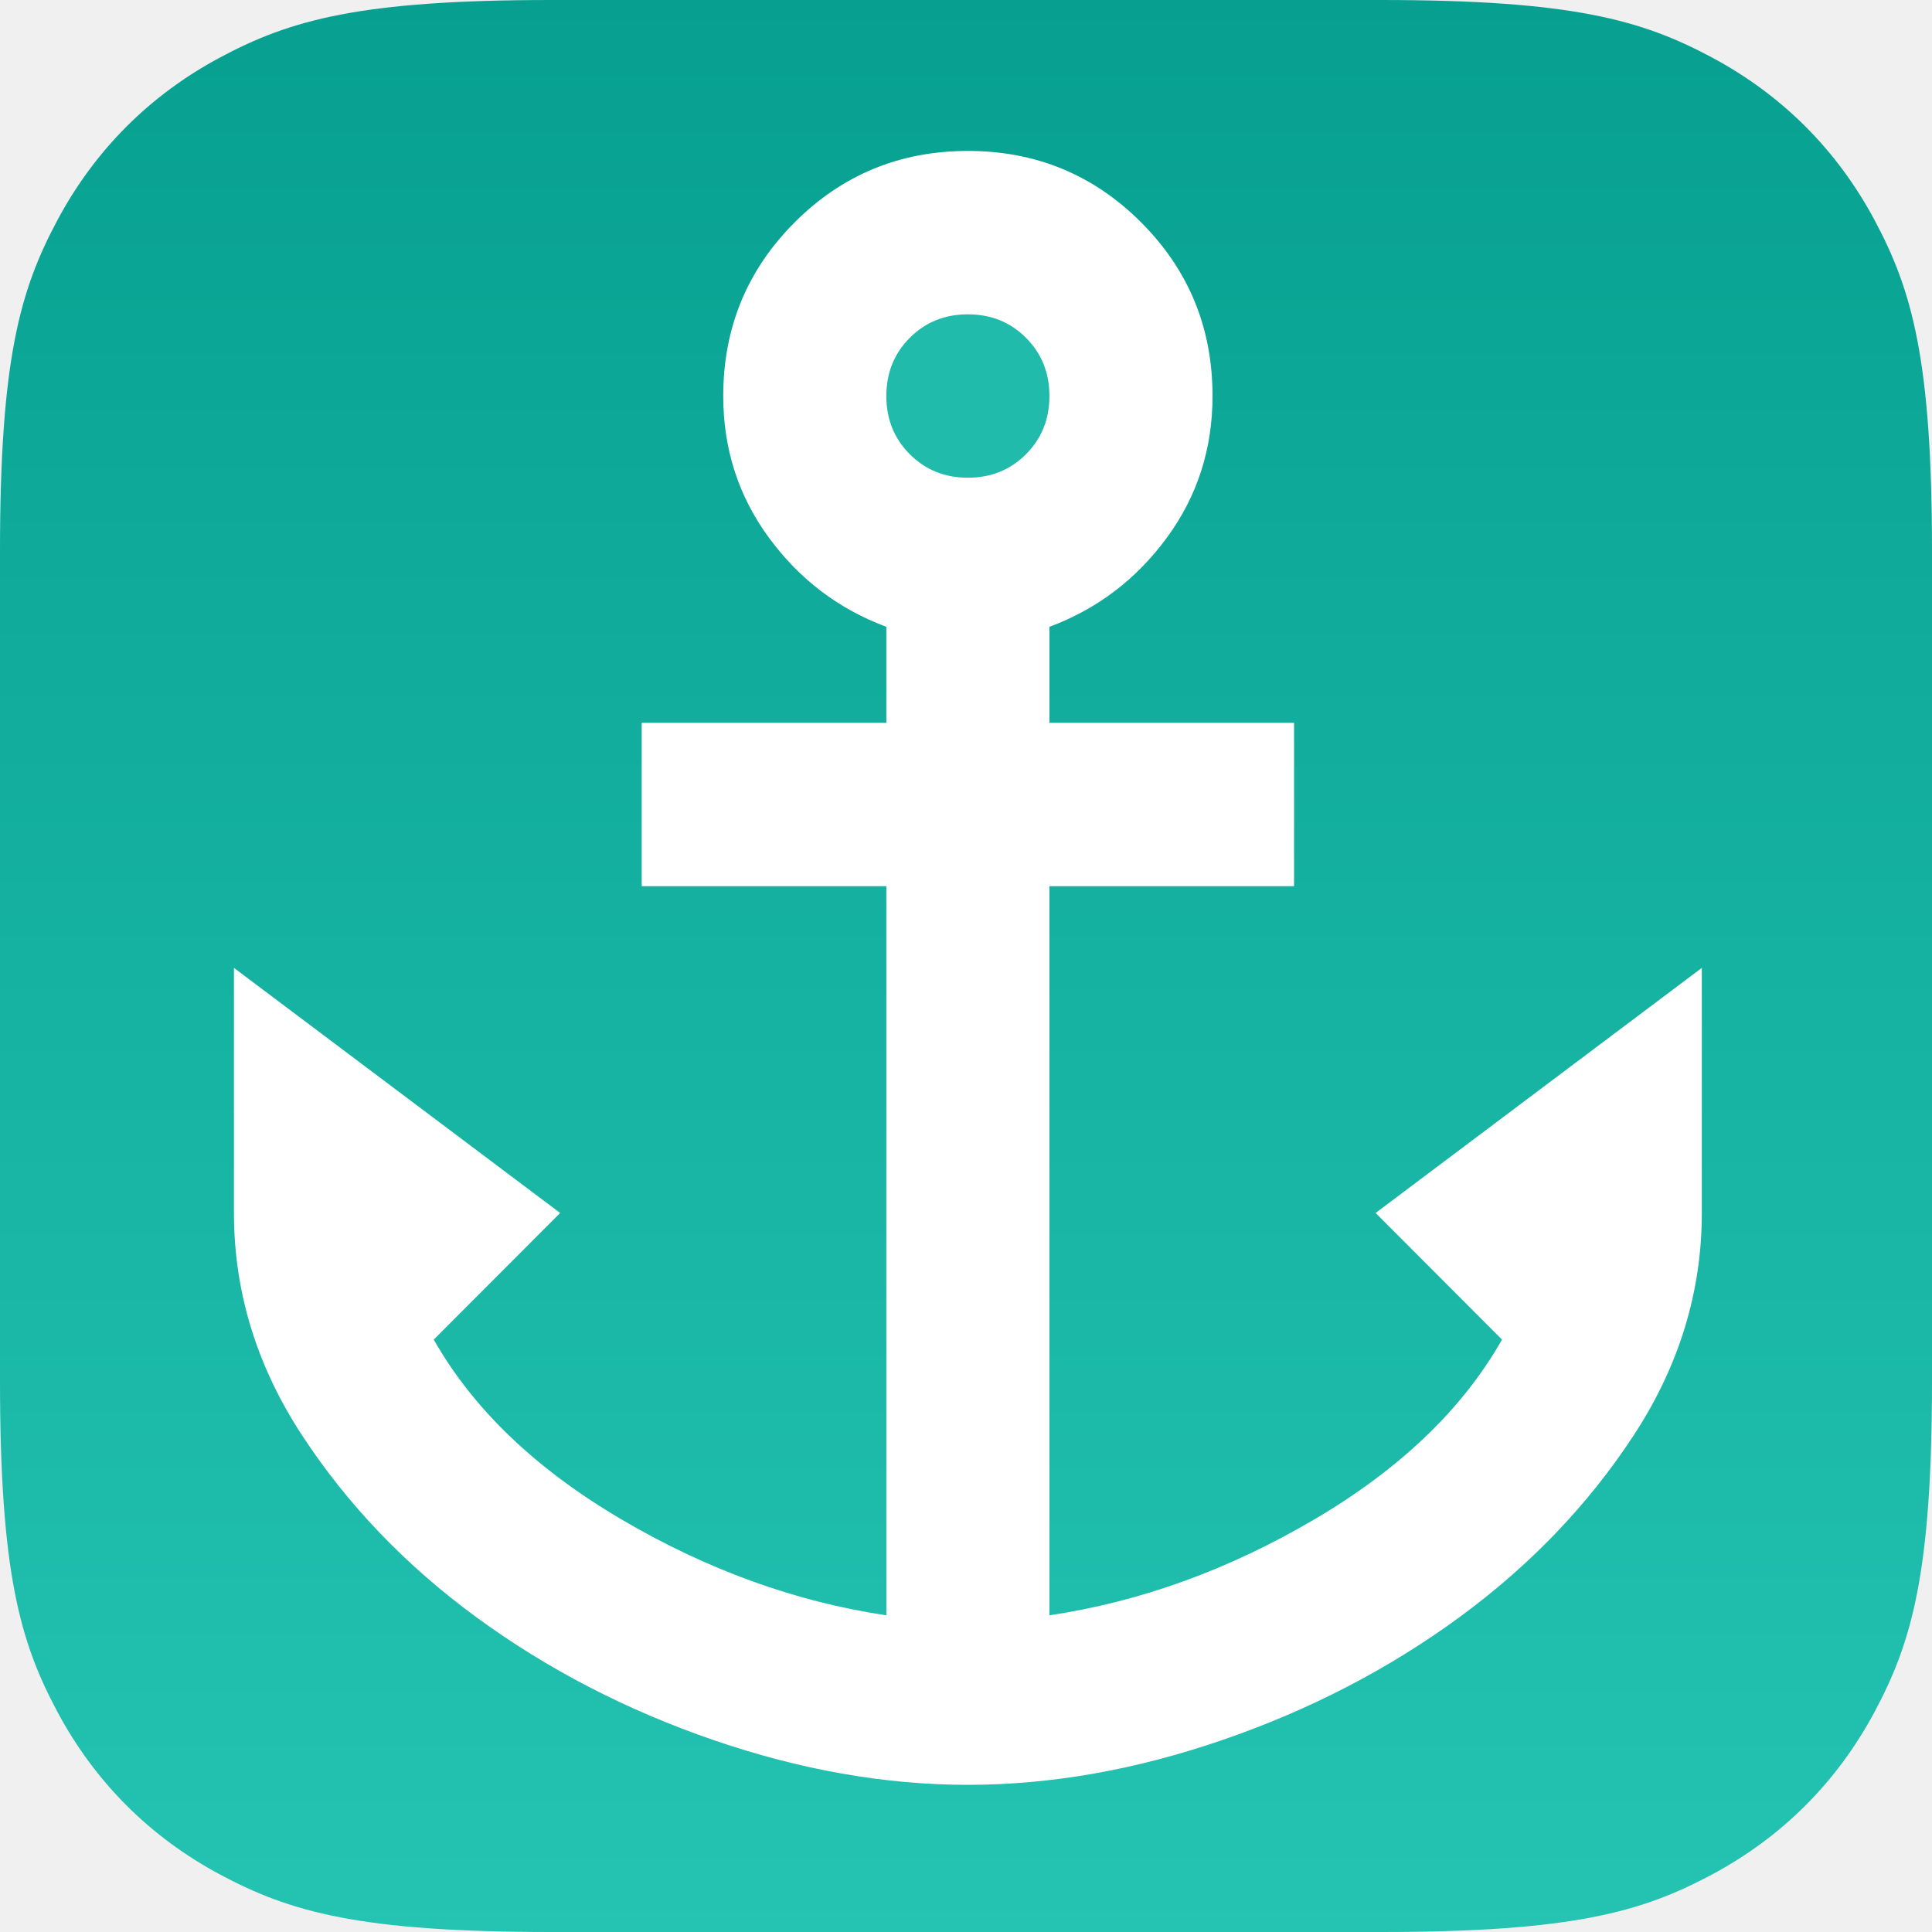
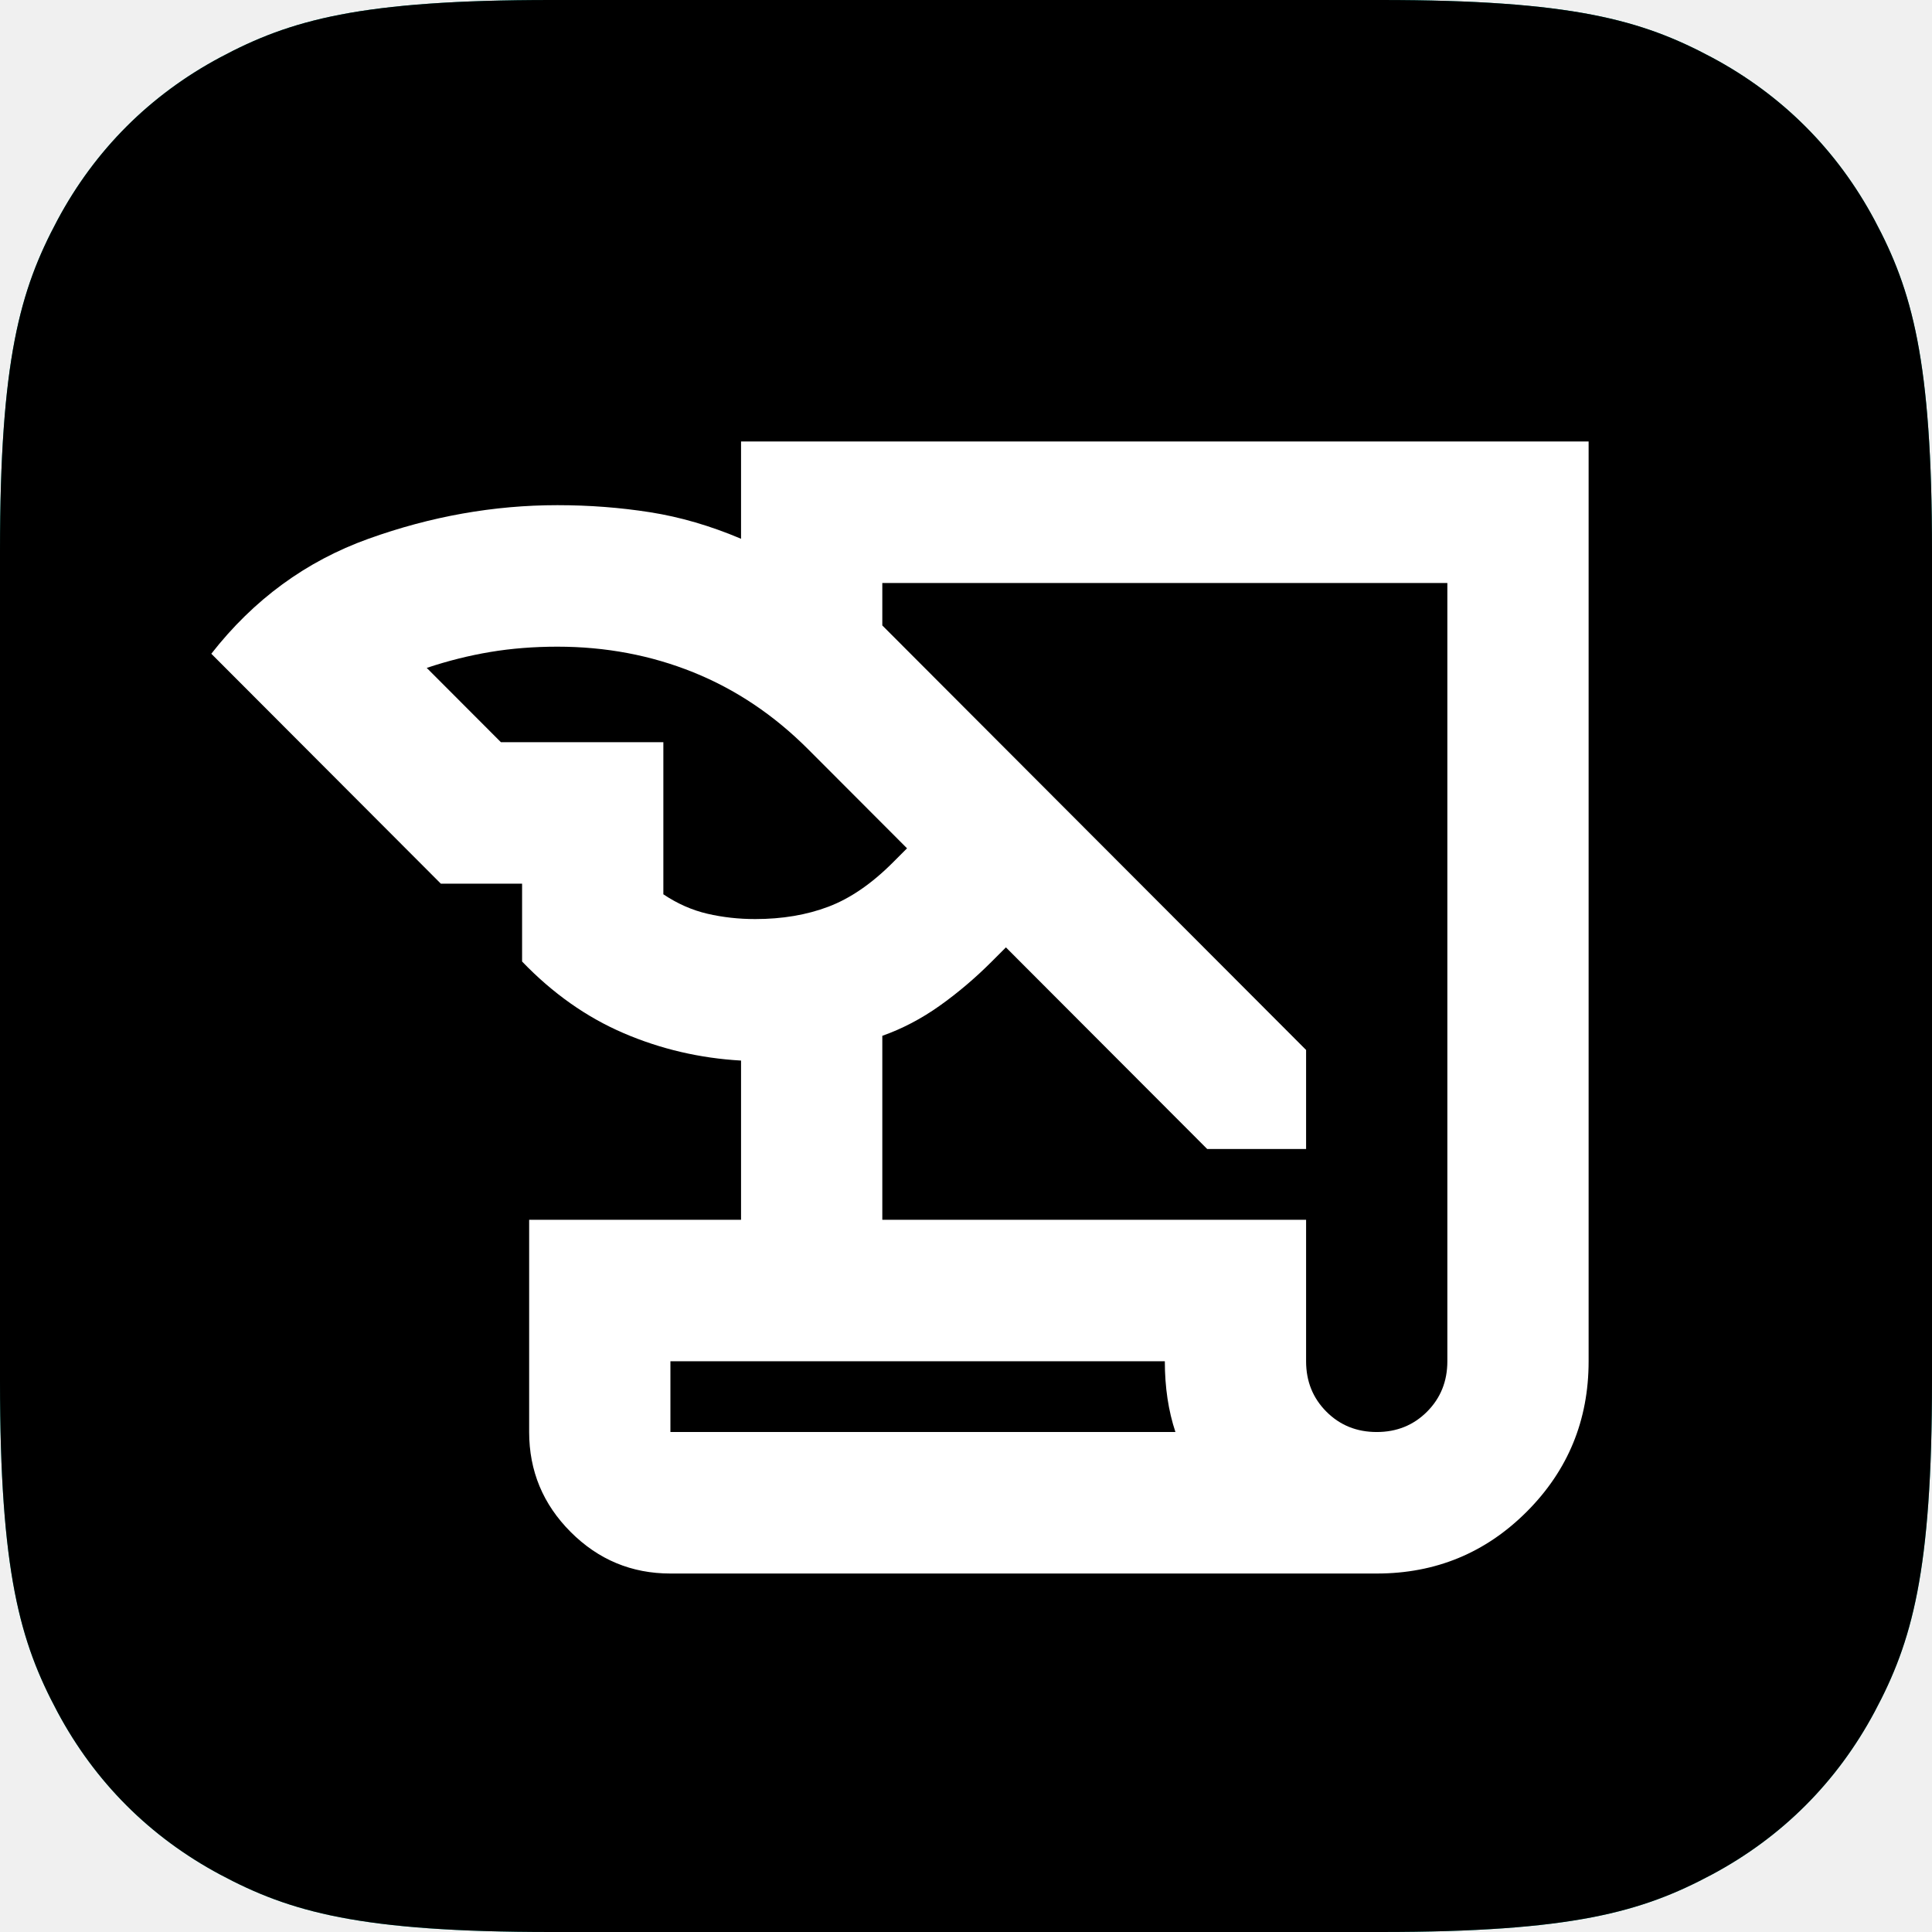
<svg xmlns="http://www.w3.org/2000/svg" width="512px" height="512px" viewBox="0 0 512 512" version="1.1">
  <defs>
    <linearGradient x1="50%" y1="0%" x2="50%" y2="100%" id="linearGradient-1">
      <stop stop-color="#07A090" offset="0%" />
      <stop stop-color="#24C3B2" offset="100%" />
    </linearGradient>
  </defs>
-   <g id="favicon" stroke="none" fill="none">
-     <path d="M146.141,0 L365.859,0 C416.675,0 435.102,5.291 453.68,15.227 C472.258,25.162 486.838,39.742 496.773,58.32 C506.709,76.898 512,95.325 512,146.141 L512,365.859 C512,416.675 506.709,435.102 496.773,453.68 C486.838,472.258 472.258,486.838 453.68,496.773 C435.102,506.709 416.675,512 365.859,512 L146.141,512 C95.325,512 76.898,506.709 58.32,496.773 C39.742,486.838 25.162,472.258 15.227,453.68 C5.291,435.102 0,416.675 0,365.859 L0,146.141 C0,95.325 5.291,76.898 15.227,58.32 C25.162,39.742 39.742,25.162 58.32,15.227 C76.898,5.291 95.325,0 146.141,0 Z" id="colorBg" fill="url(#linearGradient-1)" fill-rule="nonzero" />
-     <g id="anchor_light" stroke-width="1" fill-rule="evenodd" transform="translate(62, 40)">
-       <path d="M126.965,421.092 C103.913,413.154 83.023,402.329 64.293,388.618 C45.563,374.906 30.166,358.849 18.099,340.446 C6.033,322.044 0,302.378 0,281.45 L0,216.5 L86.444,281.45 L52.947,315.007 C63.393,333.41 79.961,349.287 102.653,362.637 C125.344,375.988 148.756,384.468 172.889,388.076 L172.889,194.85 L108.056,194.85 L108.056,151.55 L172.889,151.55 L172.889,126.111 C160.282,121.42 149.927,113.572 141.823,102.567 C133.719,91.561 129.667,79.022 129.667,64.95 C129.667,46.908 135.97,31.573 148.576,18.944 C161.183,6.315 176.491,0 194.5,0 C212.509,0 227.817,6.315 240.424,18.944 C253.03,31.573 259.333,46.908 259.333,64.95 C259.333,79.022 255.281,91.561 247.177,102.567 C239.073,113.572 228.718,121.42 216.111,126.111 L216.111,151.55 L280.944,151.55 L280.944,194.85 L216.111,194.85 L216.111,388.076 C240.244,384.468 263.656,375.988 286.347,362.637 C309.039,349.287 325.607,333.41 336.053,315.007 L302.556,281.45 L389,216.5 L389,281.45 C389,302.378 382.967,322.044 370.901,340.446 C358.834,358.849 343.437,374.906 324.707,388.618 C305.977,402.329 285.087,413.154 262.035,421.092 C238.983,429.031 216.471,433 194.5,433 C172.529,433 150.017,429.031 126.965,421.092 Z" id="-path" fill="#FFFFFF" />
-       <path d="M194.5,86.6 C200.623,86.6 205.756,84.525 209.898,80.376 C214.04,76.226 216.111,71.084 216.111,64.95 C216.111,58.816 214.04,53.674 209.898,49.524 C205.756,45.375 200.623,43.3 194.5,43.3 C188.377,43.3 183.244,45.375 179.102,49.524 C174.96,53.674 172.889,58.816 172.889,64.95 C172.889,71.084 174.96,76.226 179.102,80.376 C183.244,84.525 188.377,86.6 194.5,86.6 Z" id="-path" fill="#20BBAB" />
+   <g id="favicon" stroke="none" fill="none" fill-rule="evenodd" stroke-width="1">
+     <g>
+       <path d="M146.141,0 L365.859,0 C416.675,0 435.102,5.291 453.68,15.227 C472.258,25.162 486.838,39.742 496.773,58.32 C506.709,76.898 512,95.325 512,146.141 L512,365.859 C512,416.675 506.709,435.102 496.773,453.68 C486.838,472.258 472.258,486.838 453.68,496.773 C435.102,506.709 416.675,512 365.859,512 L146.141,512 C95.325,512 76.898,506.709 58.32,496.773 C39.742,486.838 25.162,472.258 15.227,453.68 C5.291,435.102 0,416.675 0,365.859 L0,146.141 C0,95.325 5.291,76.898 15.227,58.32 C25.162,39.742 39.742,25.162 58.32,15.227 C76.898,5.291 95.325,0 146.141,0 Z" id="colorBg" fill="url(#linearGradient-1)" />
+       <path d="M146.141,0 L365.859,0 C416.675,0 435.102,5.291 453.68,15.227 C472.258,25.162 486.838,39.742 496.773,58.32 C506.709,76.898 512,95.325 512,146.141 L512,365.859 C512,416.675 506.709,435.102 496.773,453.68 C486.838,472.258 472.258,486.838 453.68,496.773 C435.102,506.709 416.675,512 365.859,512 L146.141,512 C95.325,512 76.898,506.709 58.32,496.773 C39.742,486.838 25.162,472.258 15.227,453.68 C5.291,435.102 0,416.675 0,365.859 L0,146.141 C0,95.325 5.291,76.898 15.227,58.32 C25.162,39.742 39.742,25.162 58.32,15.227 C76.898,5.291 95.325,0 146.141,0 Z" id="black" fill="#000000" />
+       <path d="M177.667,417 C167.372,417 158.559,413.328 151.228,405.984 C143.896,398.641 140.231,389.812 140.231,379.5 L140.231,323.25 L196.385,323.25 L196.385,281.062 C185.466,280.438 175.093,278.016 165.266,273.797 C155.439,269.578 146.47,263.25 138.359,254.812 L138.359,234.188 L116.833,234.188 L56,173.25 C67.231,158.875 81.113,148.719 97.647,142.781 C114.182,136.844 130.872,133.875 147.718,133.875 C156.141,133.875 164.33,134.5 172.285,135.75 C180.24,137 188.274,139.344 196.385,142.781 L196.385,117 L421,117 L421,360.75 C421,376.375 415.541,389.656 404.622,400.594 C393.703,411.531 380.444,417 364.846,417 L177.667,417 Z M233.821,323.25 L346.128,323.25 L346.128,360.75 C346.128,366.062 347.922,370.516 351.51,374.109 C355.097,377.703 359.543,379.5 364.846,379.5 C370.15,379.5 374.595,377.703 378.183,374.109 C381.77,370.516 383.564,366.062 383.564,360.75 L383.564,154.5 L233.821,154.5 L233.821,165.75 L346.128,278.25 L346.128,304.5 L319.923,304.5 L266.577,251.062 L262.833,254.812 C258.466,259.188 253.864,263.094 249.029,266.531 C244.193,269.969 239.124,272.625 233.821,274.5 L233.821,323.25 Z M132.744,196.688 L175.795,196.688 L175.795,237 C179.538,239.5 183.438,241.219 187.494,242.156 C191.549,243.094 195.761,243.562 200.128,243.562 C207.303,243.562 213.777,242.469 219.548,240.281 C225.319,238.094 231.013,234.188 236.628,228.562 L240.372,224.812 L214.167,198.562 C205.12,189.5 194.981,182.703 183.75,178.172 C172.519,173.641 160.509,171.375 147.718,171.375 C141.479,171.375 135.551,171.844 129.936,172.781 C124.321,173.719 118.705,175.125 113.09,177 L132.744,196.688 Z M308.692,360.75 L177.667,360.75 L177.667,379.5 L311.5,379.5 C310.564,376.688 309.862,373.719 309.394,370.594 C308.926,367.469 308.692,364.188 308.692,360.75 Z" id="quill" fill="#FFFFFF" fill-rule="nonzero" />
    </g>
  </g>
</svg>
